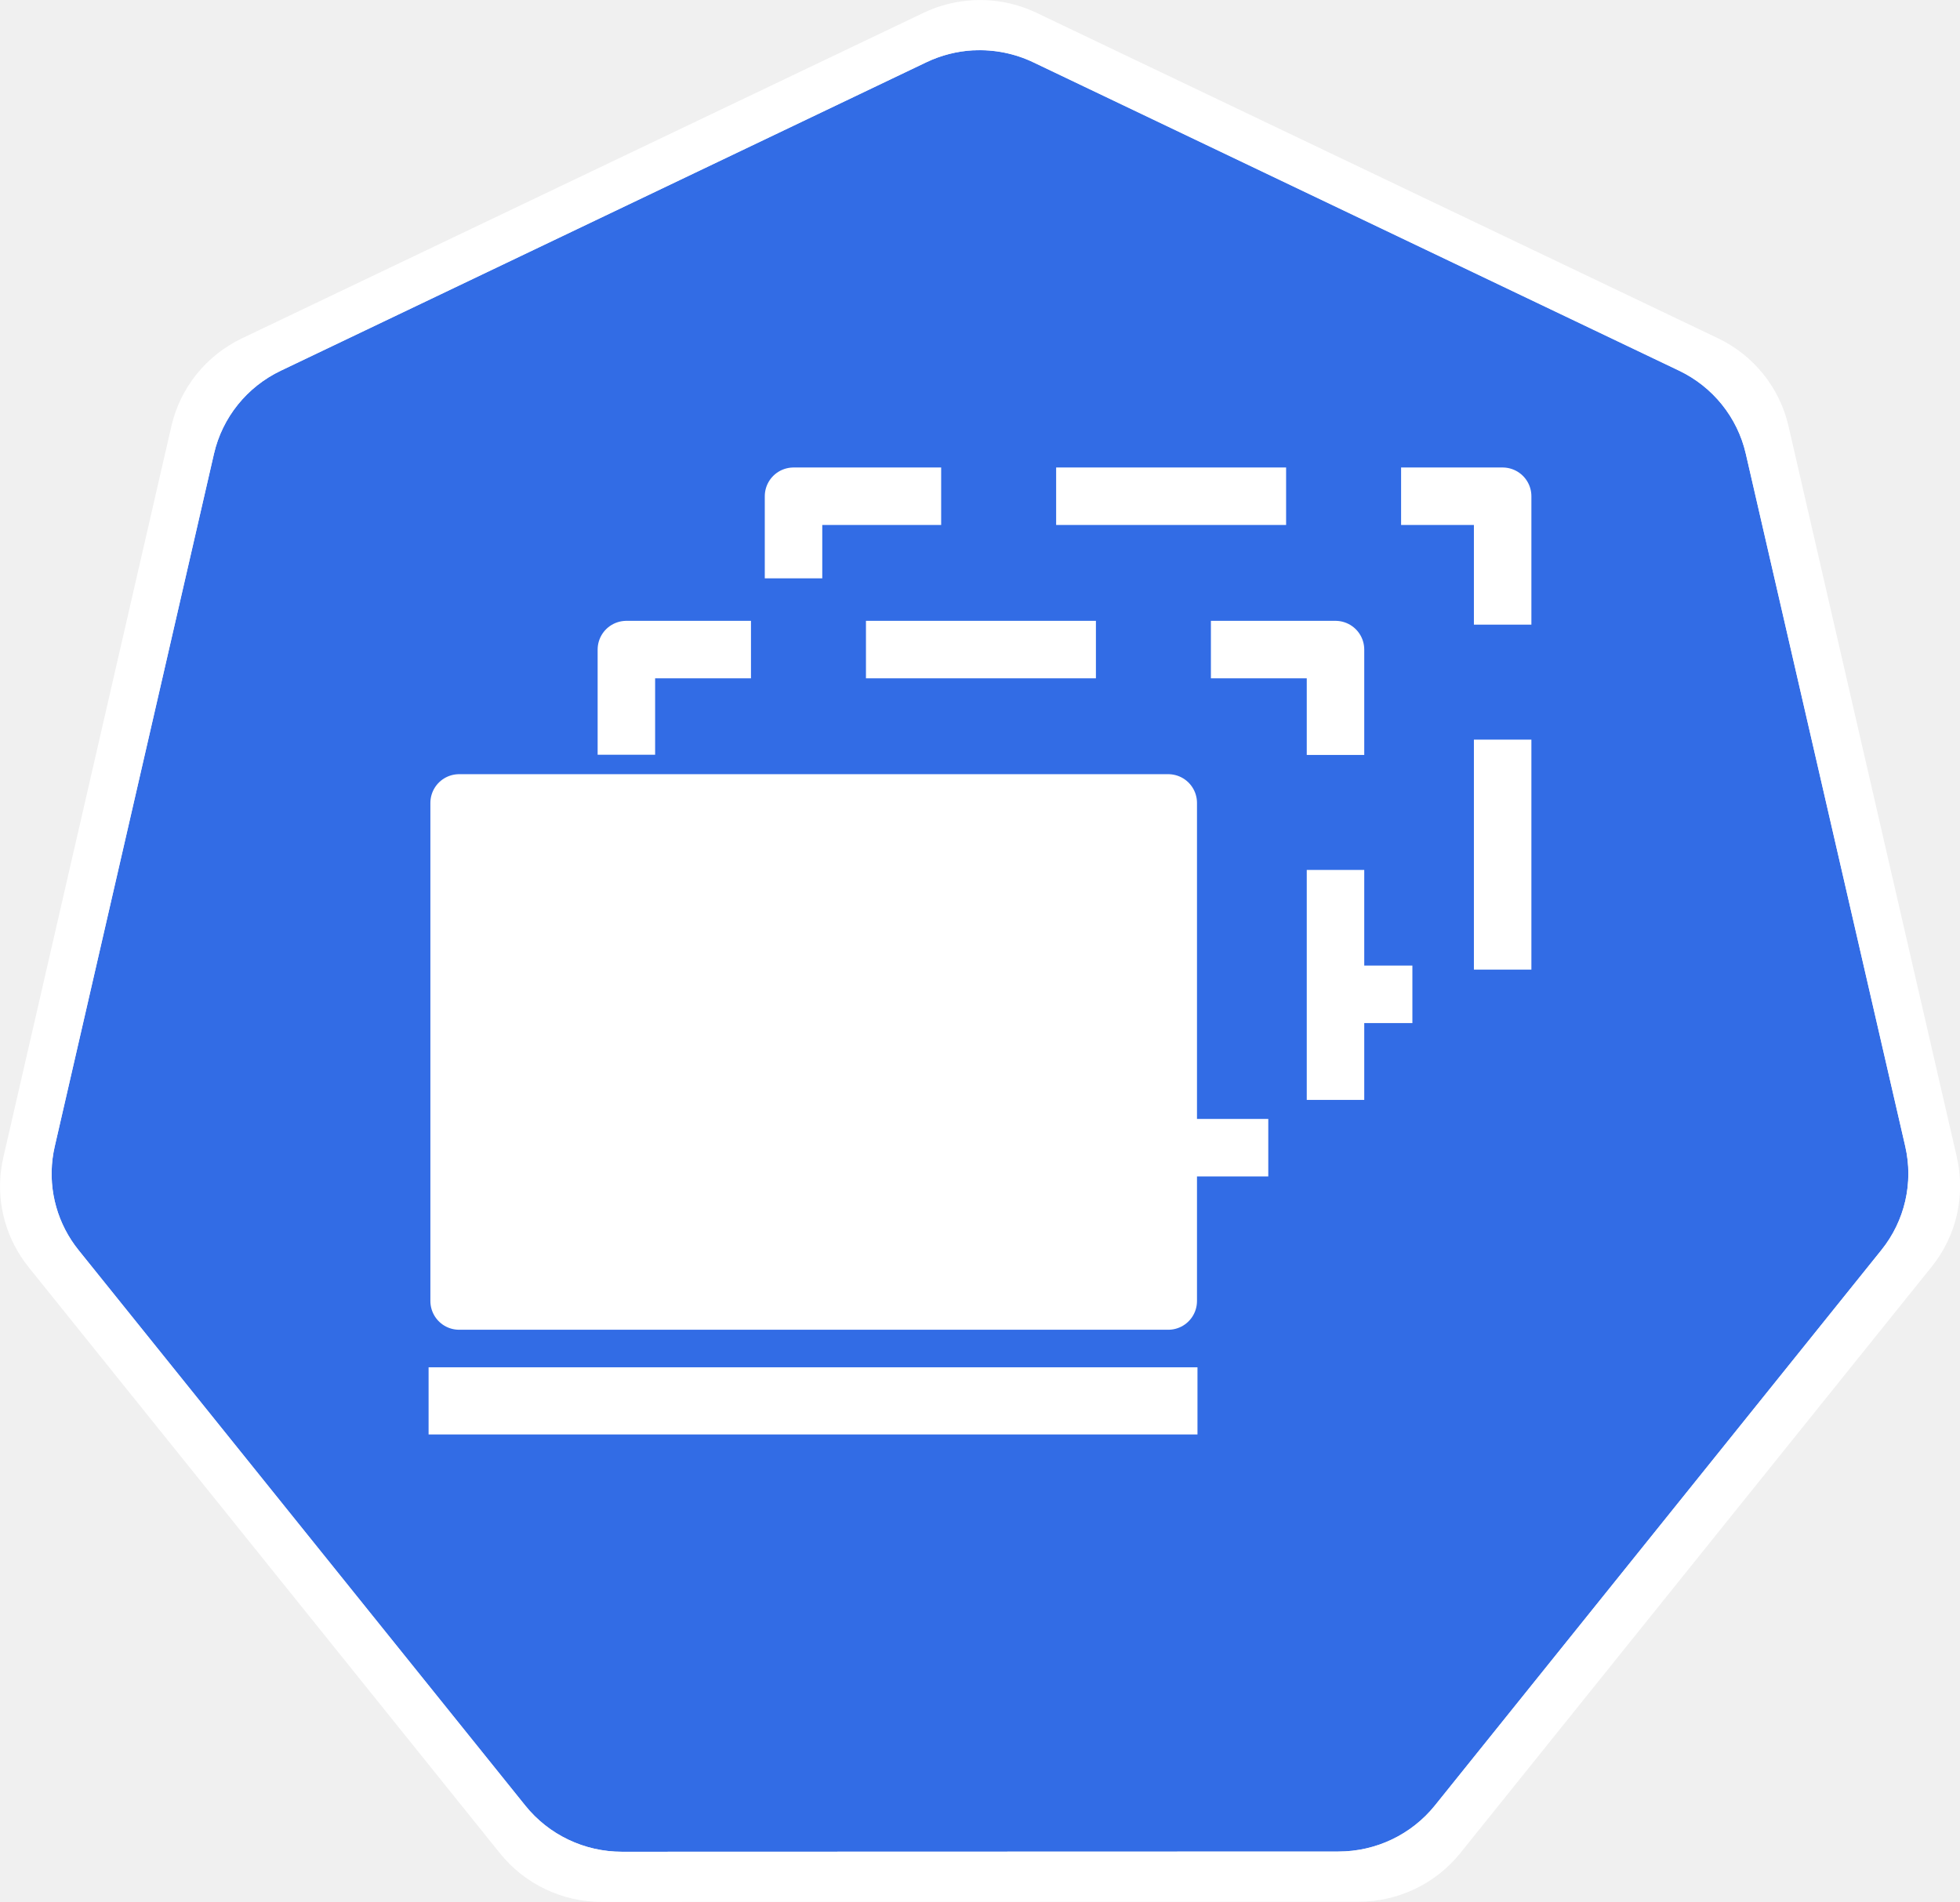
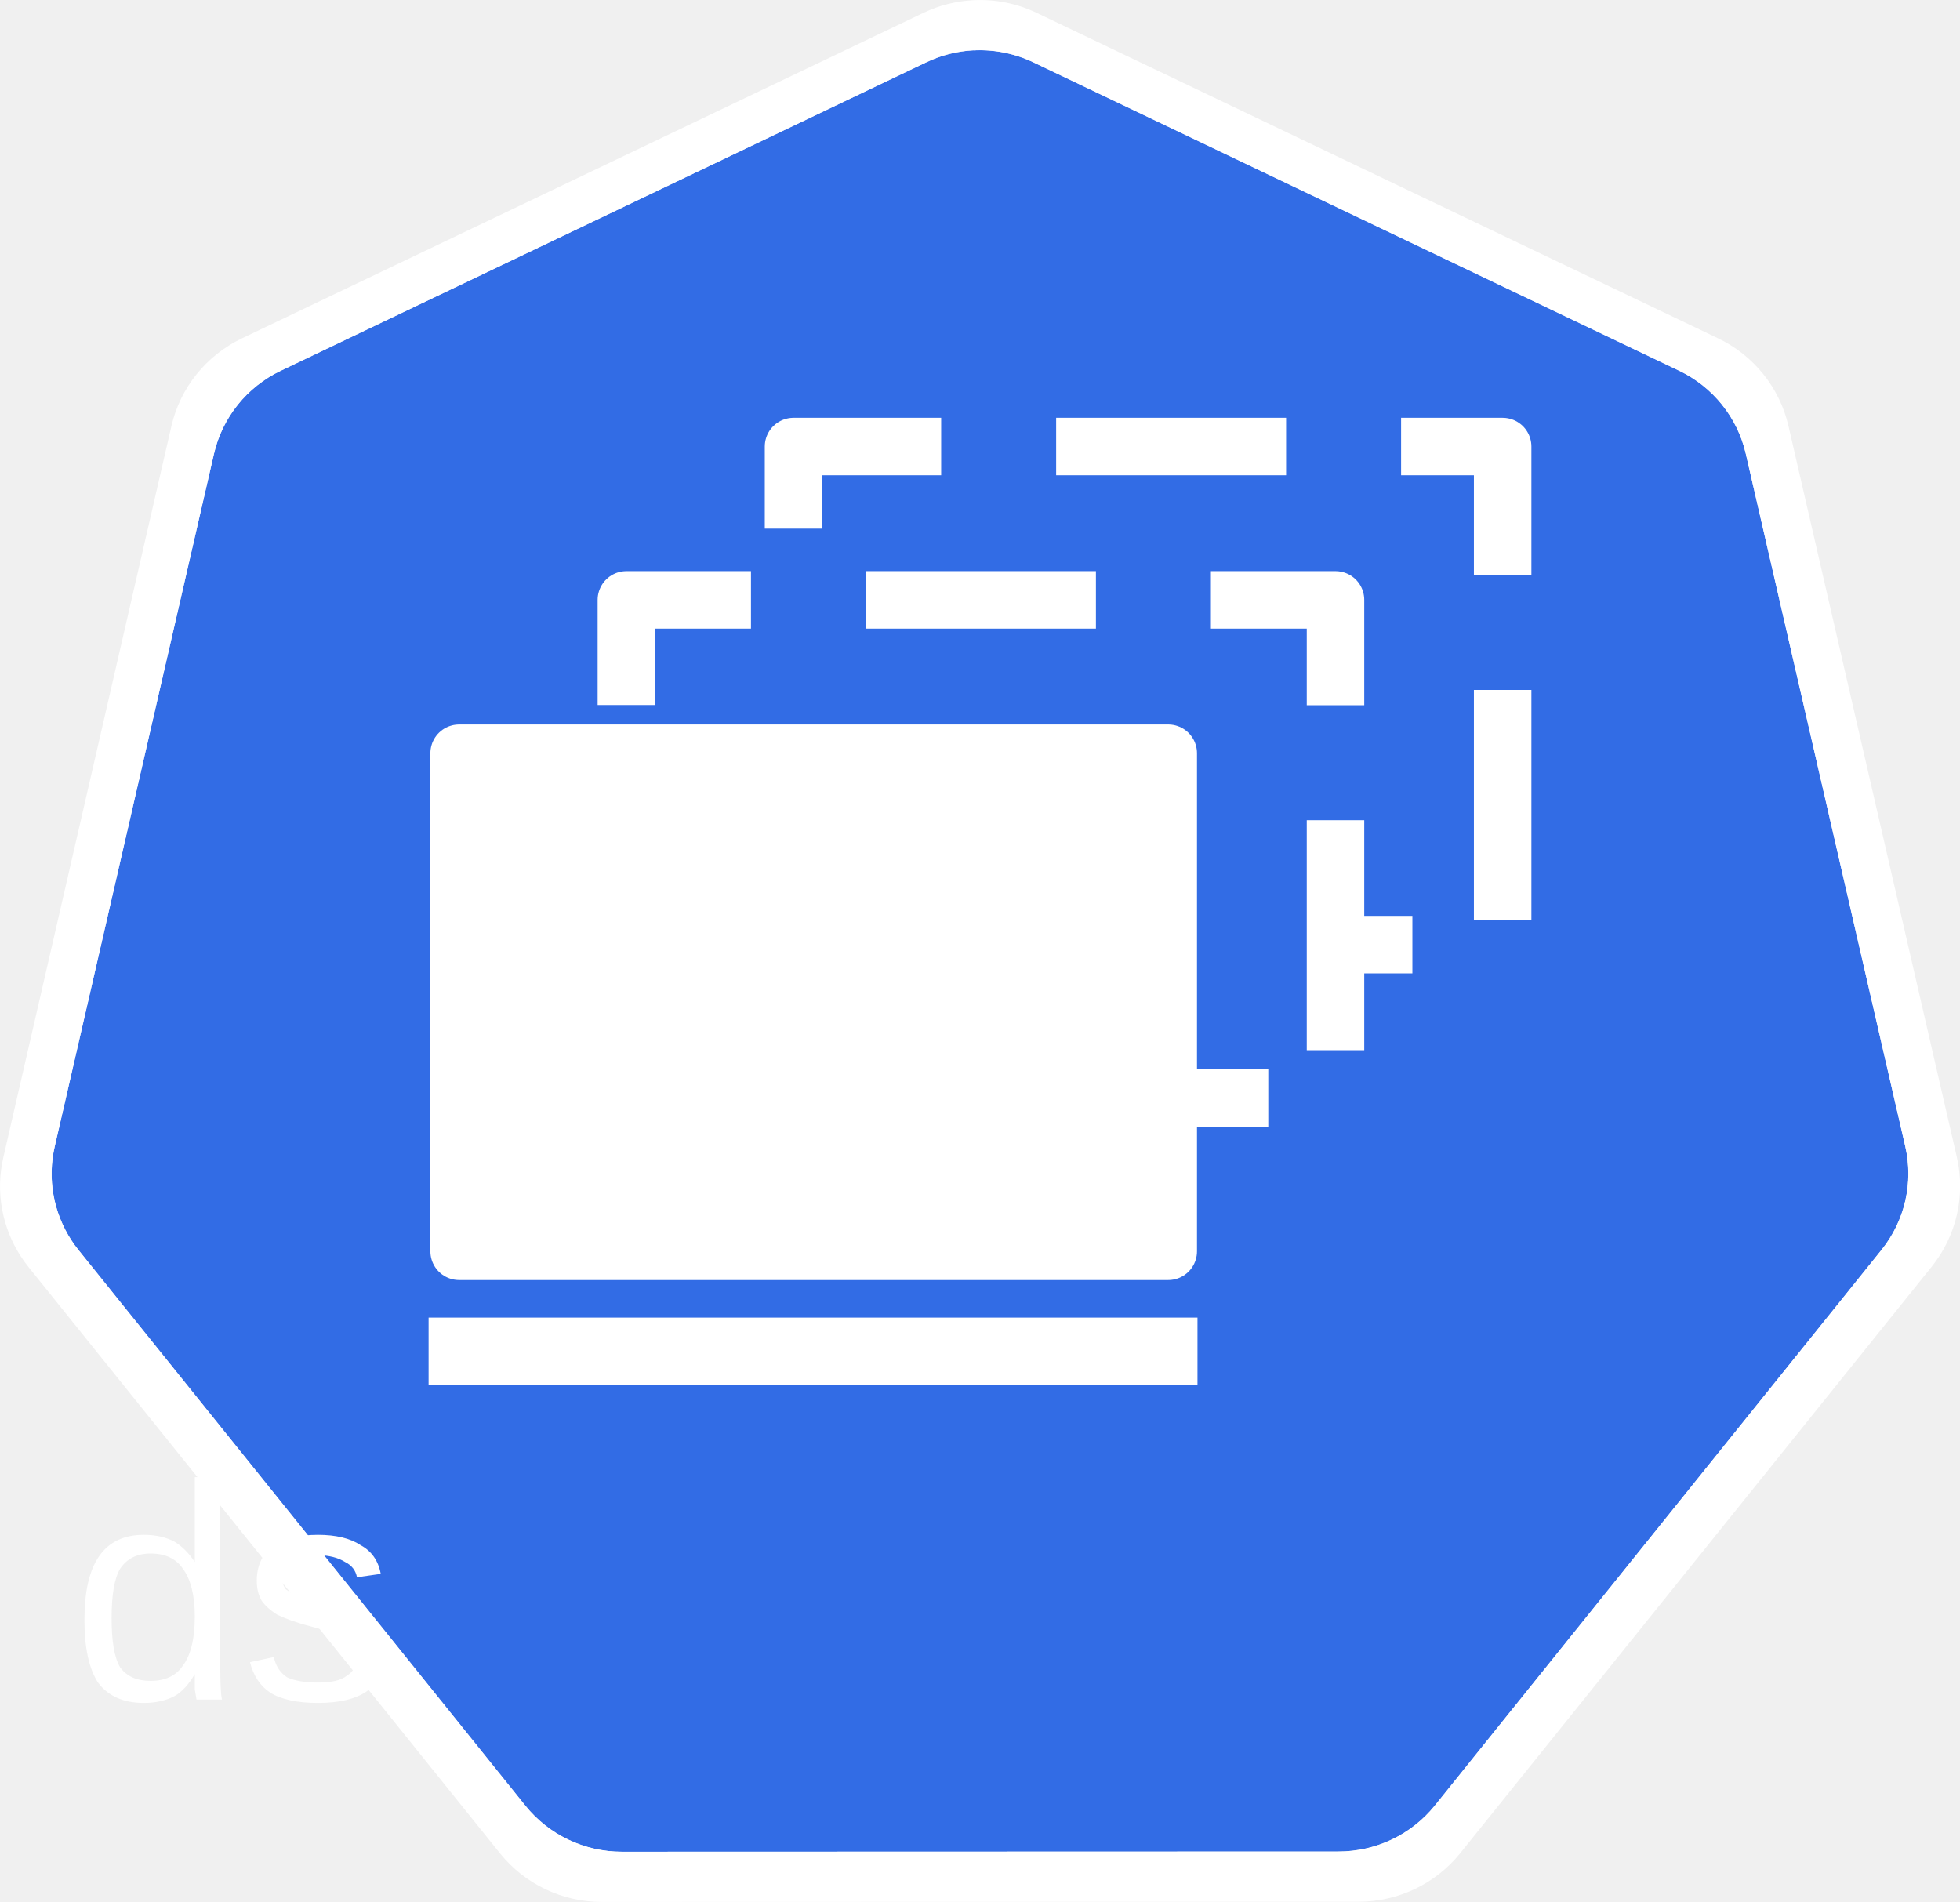
<svg xmlns="http://www.w3.org/2000/svg" width="18.035mm" height="17.5mm" viewBox="0 0 18.035 17.5" version="1.1" id="svg13826">
  <defs id="defs13820" />
  <g id="layer1" transform="translate(-0.9926264,-1.174181)">
    <g id="g70" transform="matrix(1.014889,0,0,1.014889,16.90215,-2.698726)">
      <path id="path3055" d="m -6.849,4.272 a 1.119,1.11 0 0 0 -0.429,0.109 l -5.852,2.796 a 1.119,1.11 0 0 0 -0.606,0.753 l -1.444,6.281 a 1.119,1.11 0 0 0 0.152,0.851 1.119,1.11 0 0 0 0.064,0.088 l 4.051,5.037 a 1.119,1.11 0 0 0 0.875,0.418 l 6.496,-0.002 a 1.119,1.11 0 0 0 0.875,-0.417 L 1.382,15.149 A 1.119,1.11 0 0 0 1.598,14.21 L 0.152,7.929 A 1.119,1.11 0 0 0 -0.453,7.176 L -6.307,4.381 A 1.119,1.11 0 0 0 -6.849,4.272 Z" style="fill:#326ce5;fill-opacity:1;stroke:none;stroke-width:0;stroke-miterlimit:4;stroke-dasharray:none;stroke-opacity:1" />
      <path id="path3054-2-9" d="M -6.852,3.818 A 1.181,1.172 0 0 0 -7.304,3.933 l -6.179,2.951 a 1.181,1.172 0 0 0 -0.639,0.795 l -1.524,6.631 a 1.181,1.172 0 0 0 0.16,0.899 1.181,1.172 0 0 0 0.067,0.093 l 4.276,5.317 a 1.181,1.172 0 0 0 0.924,0.441 l 6.858,-0.002 a 1.181,1.172 0 0 0 0.924,-0.44 l 4.275,-5.318 a 1.181,1.172 0 0 0 0.228,-0.991 L 0.539,7.678 A 1.181,1.172 0 0 0 -0.1,6.883 L -6.279,3.932 A 1.181,1.172 0 0 0 -6.852,3.818 Z m 0.003,0.455 a 1.119,1.11 0 0 1 0.543,0.109 l 5.853,2.795 A 1.119,1.11 0 0 1 0.152,7.929 L 1.598,14.21 a 1.119,1.11 0 0 1 -0.216,0.939 l -4.049,5.037 a 1.119,1.11 0 0 1 -0.875,0.417 l -6.496,0.002 a 1.119,1.11 0 0 1 -0.875,-0.418 l -4.051,-5.037 a 1.119,1.11 0 0 1 -0.064,-0.088 1.119,1.11 0 0 1 -0.152,-0.851 l 1.444,-6.281 a 1.119,1.11 0 0 1 0.606,-0.753 l 5.852,-2.796 a 1.119,1.11 0 0 1 0.429,-0.109 z" style="color:#000000;font-style:normal;font-variant:normal;font-weight:normal;font-stretch:normal;font-size:medium;line-height:normal;font-family:Sans;-inkscape-font-specification:Sans;text-indent:0;text-align:start;text-decoration:none;text-decoration-line:none;letter-spacing:normal;word-spacing:normal;text-transform:none;writing-mode:lr-tb;direction:ltr;baseline-shift:baseline;text-anchor:start;display:inline;overflow:visible;visibility:visible;fill:#ffffff;fill-opacity:1;fill-rule:nonzero;stroke:none;stroke-width:0;stroke-miterlimit:4;stroke-dasharray:none;marker:none;enable-background:accumulate" />
    </g>
-     <g id="g3343" transform="translate(0.5862783,0.4573105)">
+     <text id="text2066" y="16.812" x="10.016" style="font-style:normal;font-weight:normal;font-size:10.583px;line-height:6.615px;font-family:Sans;letter-spacing:0px;word-spacing:0px;fill:#ffffff;fill-opacity:1;stroke:none;stroke-width:0.265px;stroke-linecap:butt;stroke-linejoin:miter;stroke-opacity:1" xml:space="preserve">
+       <tspan style="font-style:normal;font-variant:normal;font-weight:normal;font-stretch:normal;font-size:2.822px;font-family:Arial;-inkscape-font-specification:'Arial, Normal';text-align:center;writing-mode:lr-tb;text-anchor:middle;fill:#ffffff;fill-opacity:1;stroke-width:0.265px" y="16.812" x="10.016" id="tspan2064">ds</tspan>
+     </text>
+     <g id="g3343" transform="translate(0.5862783,0)">
      <path id="path9163" d="m 7.708,5.283 6.525,0 0,4.583 -6.525,0 z" style="fill:none;fill-rule:evenodd;stroke:#ffffff;stroke-width:0.529;stroke-linecap:square;stroke-linejoin:round;stroke-miterlimit:10;stroke-dasharray:1.587, 1.587;stroke-dashoffset:3.667;stroke-opacity:1" />
      <path id="path9179" d="m 4.35,13.607 7.075,0" style="fill:none;fill-rule:evenodd;stroke:#ffffff;stroke-width:0.618;stroke-linecap:butt;stroke-linejoin:miter;stroke-miterlimit:4;stroke-dasharray:none;stroke-opacity:1" />
      <path id="path9167" d="m 6.17,6.694 6.525,0 0,4.583 -6.525,0 z" style="fill:#326ce5;fill-opacity:1;fill-rule:evenodd;stroke:#ffffff;stroke-width:0.529;stroke-linecap:square;stroke-linejoin:round;stroke-miterlimit:10;stroke-dasharray:1.587, 1.587;stroke-dashoffset:3.879;stroke-opacity:1" />
      <path id="path9171" d="m 4.631,8.105 6.525,0 0,4.583 -6.525,0 z" style="fill:none;fill-rule:evenodd;stroke:#ffffff;stroke-width:0.529;stroke-linecap:butt;stroke-linejoin:round;stroke-miterlimit:10;stroke-opacity:1" />
      <path id="path9169" d="m 4.587,8.123 6.525,0 0,4.583 -6.525,0 z" style="fill:#ffffff;fill-rule:evenodd;stroke:none;stroke-width:0.265;stroke-linecap:square;stroke-miterlimit:10" />
    </g>
  </g>
</svg>
